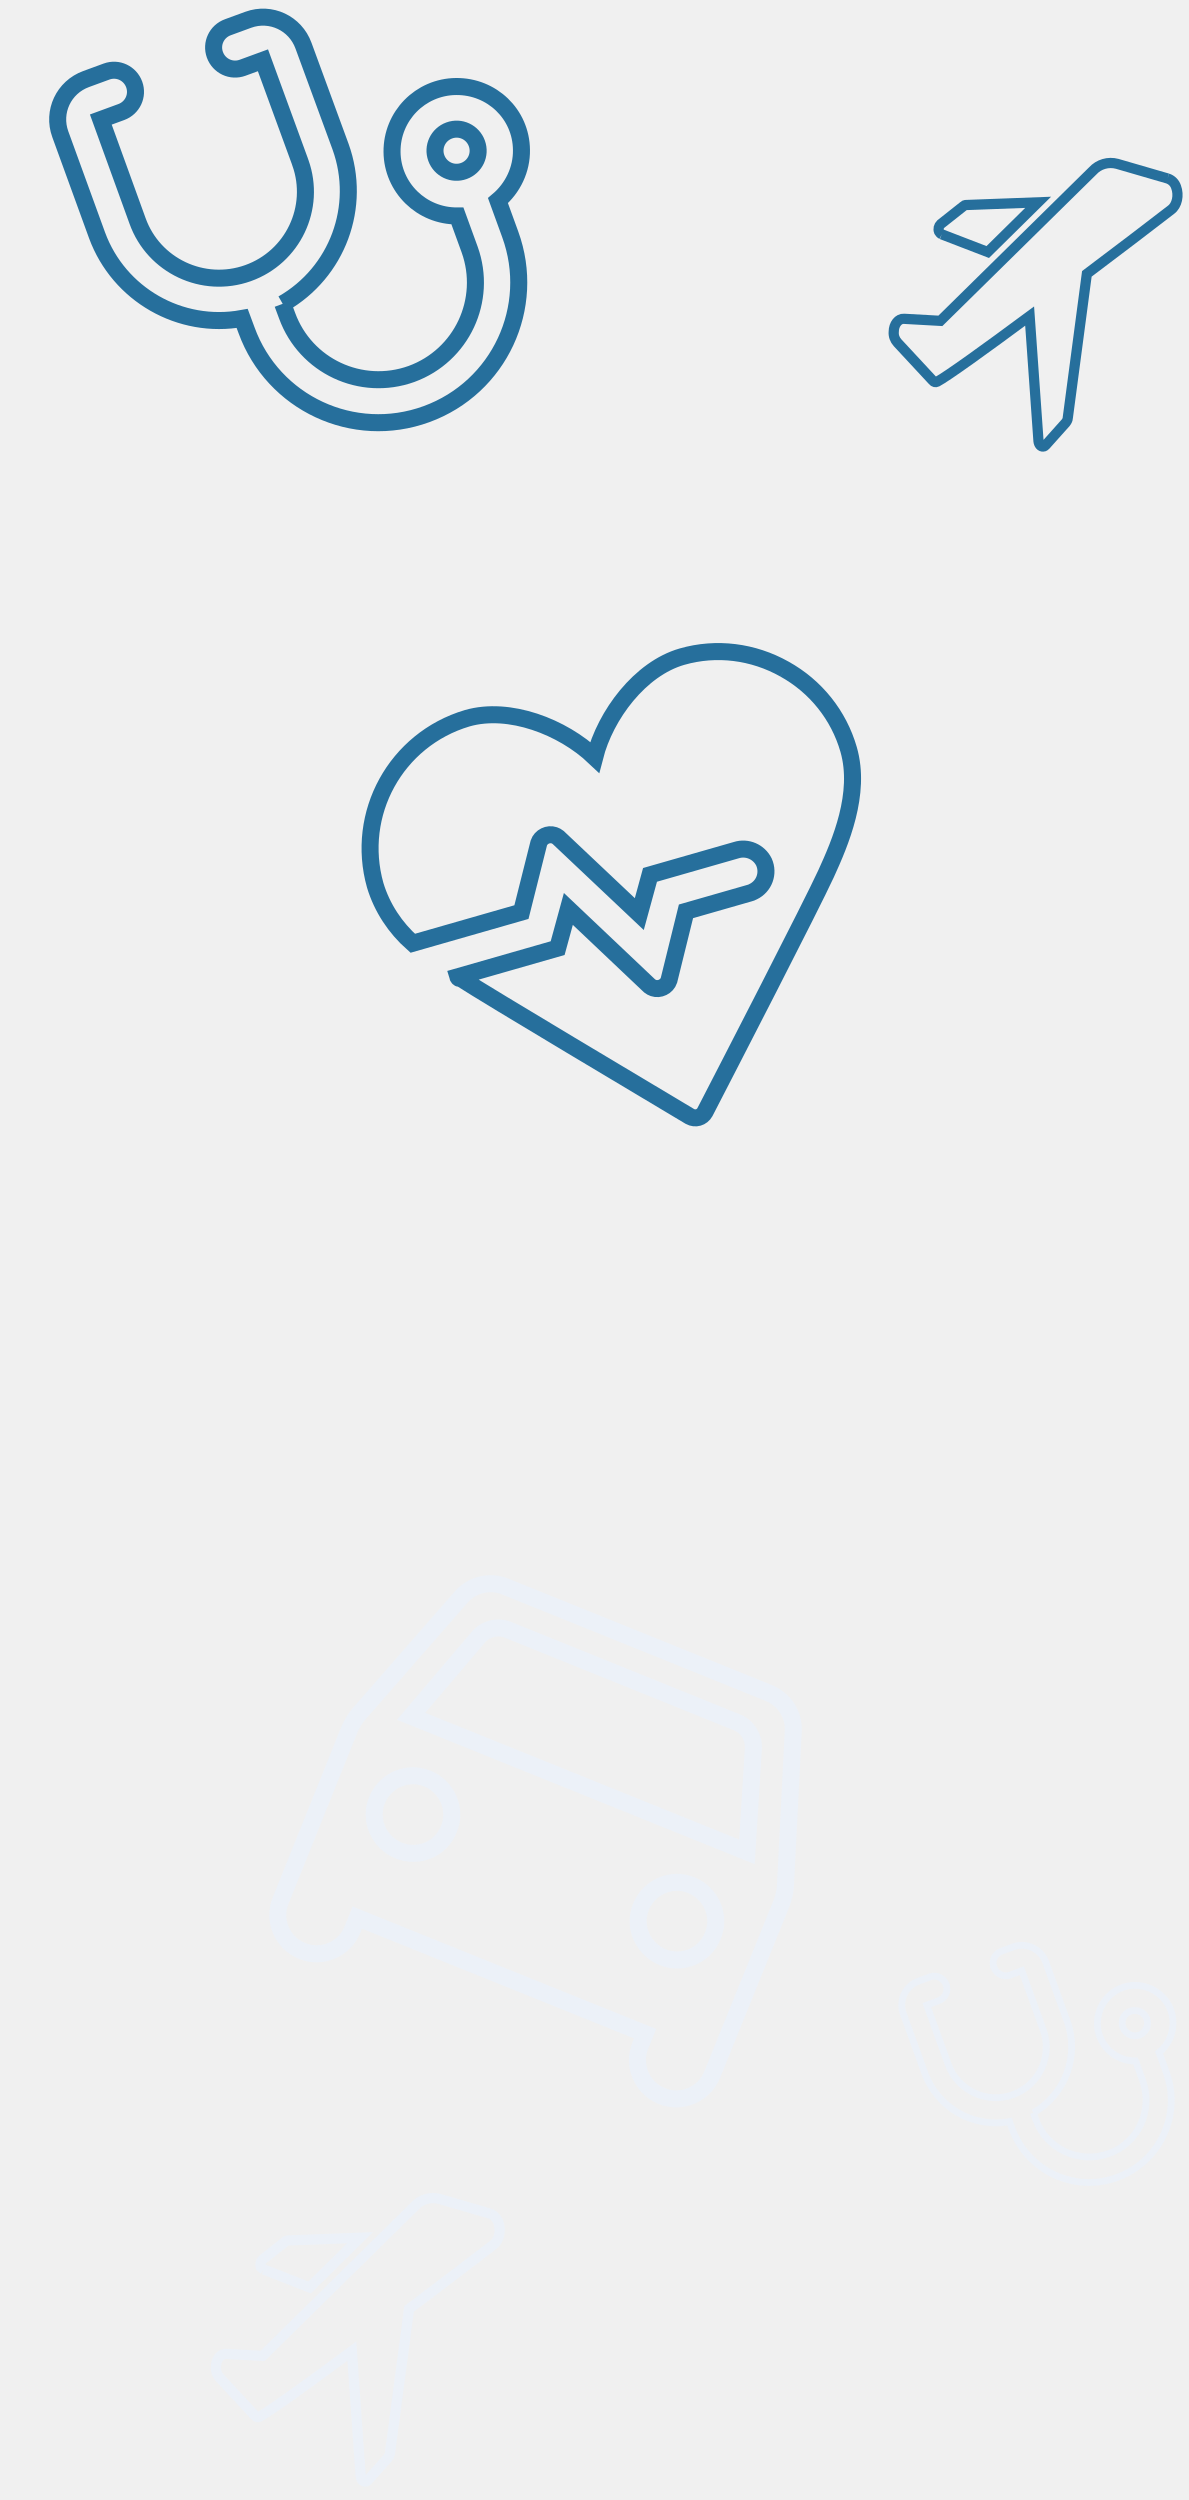
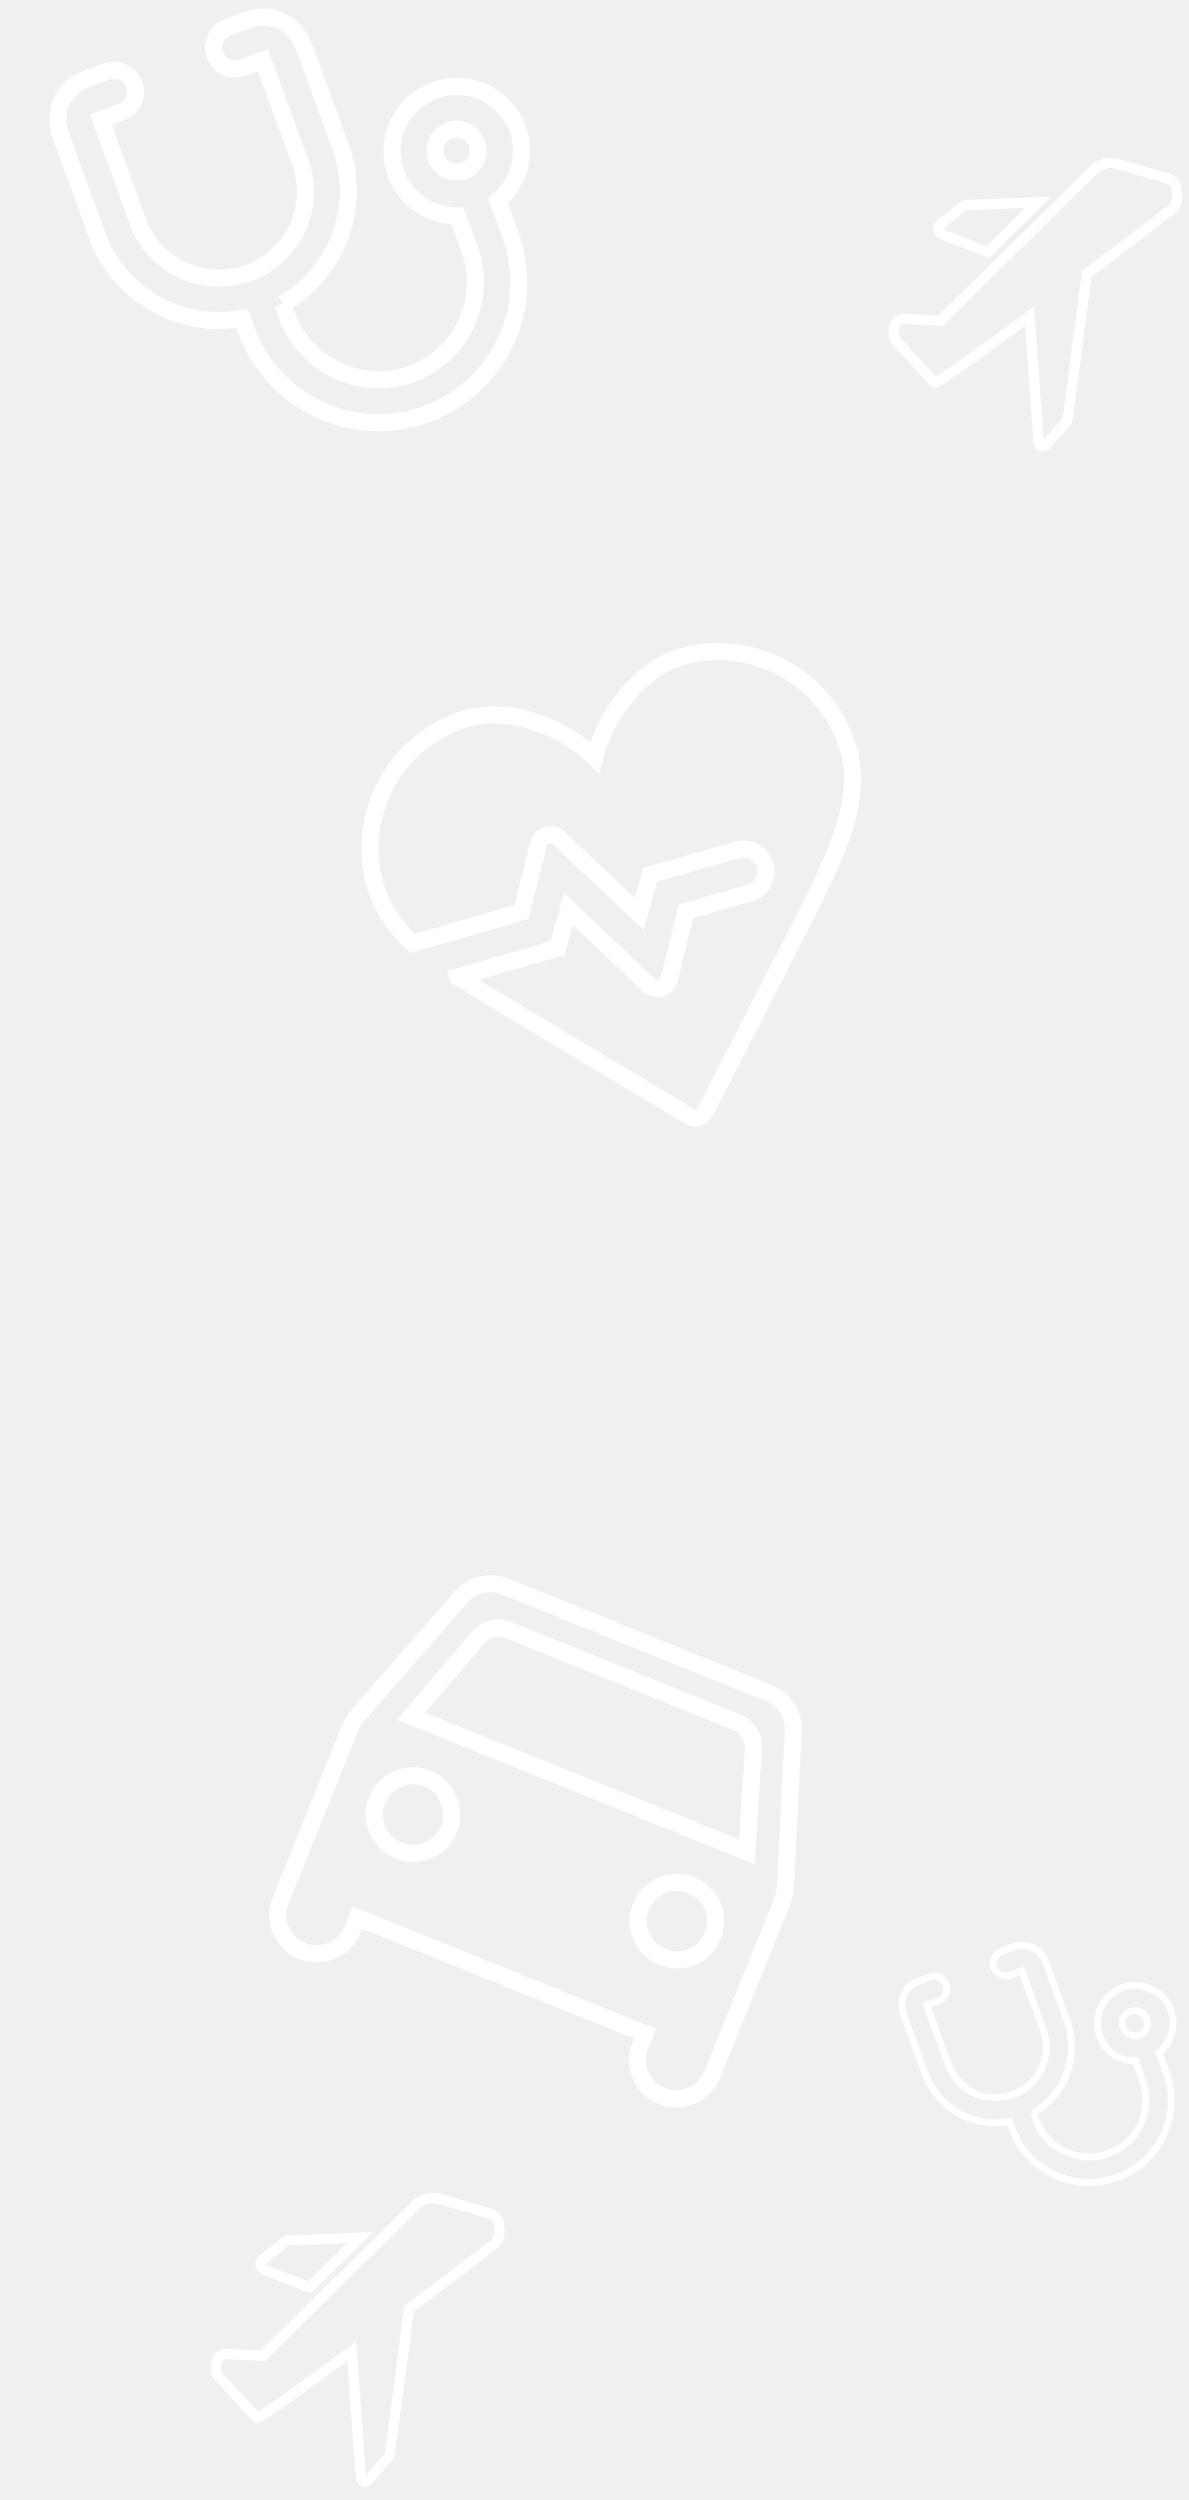
<svg xmlns="http://www.w3.org/2000/svg" version="1.1" id="Layer_1" x="0px" y="0px" viewBox="0 0 349 734" style="enable-background:new 0 0 349 734;" xml:space="preserve">
  <style type="text/css">
- 	.st0{fill:none;stroke:#266F9C;stroke-width:5;}
- 	.st1{fill:none;stroke:#266F9C;stroke-width:5;enable-background:new    ;}
- 	.st2{fill:none;stroke:#ECF1F8;stroke-width:5;}
- 	.st3{fill:none;stroke:#ECF1F8;stroke-width:2;}
- 	.st4{fill:none;stroke:#ECF1F8;stroke-width:3;}
- 	.st5{fill:none;stroke:#266F9C;stroke-width:3;}
+ 	.st0{fill:none;stroke:#FFFFFF;stroke-width:5;}
+ 	.st1{fill:none;stroke:#FFFFFF;stroke-width:5;enable-background:new    ;}
+ 	.st2{fill:none;stroke:#FFFFFF;stroke-width:5;}
+ 	.st3{fill:none;stroke:#FFFFFF;stroke-width:2;}
+ 	.st4{fill:none;stroke:#FFFFFF;stroke-width:3;}
+ 	.st5{fill:none;stroke:#FFFFFF;stroke-width:3;}
</style>
  <g id="Group_6336" transform="translate(73.068 222.625) rotate(-16)">
    <g id="Group_6343_00000110446227348918801750000018248057940351341451_" transform="translate(10.377 21.876)">
      <path id="Path_1666_00000154389715207282354810000003641684903651185289_" class="st0" d="M148-3.7c-7.4-7.5-17.4-11.8-27.9-11.8    c-12.8,0-26.3,10.2-32.8,21.3c-6.6-11.2-20-21.3-32.8-21.3C32.6-15.3,15.1,2.4,15,24.2c0.1,6.9,2.2,13.6,5.9,19.4l33.2,0    l10.5-18.1c1.1-1.6,3.4-2,5-0.9c0.3,0.2,0.6,0.5,0.9,0.9l16.7,28.2l6.2-10.2l26.3,0c3.4-0.1,6.3,2.3,6.9,5.6    c0.5,3.6-1.9,6.9-5.5,7.5c-0.4,0.1-0.7,0.1-1.1,0.1l-19.4,0L90.2,74.8c-1.1,1.6-3.4,2-5,0.9c-0.3-0.2-0.6-0.5-0.9-0.9L67.6,46.5    l-6.2,10.2l-30.5,0c0,0.4,0.3,0.7,0.7,0.7c6.6,7.6,43.7,47,53.5,57.5c1.3,1.3,3.3,1.3,4.6,0c9.9-10.5,47-49.9,53.5-57.5    s16.4-19.7,16.4-33.2C159.6,13.7,155.4,3.7,148-3.7" />
    </g>
  </g>
  <path id="Path_1667" class="st1" d="M83,89.2l1.3,3.5c5.4,14.8,21.7,22.4,36.5,17.1c14.8-5.4,22.4-21.7,17.1-36.5c0,0,0,0,0,0  l-3.6-9.9c-10.5,0.1-19.1-8.3-19.2-18.8s8.3-19.1,18.8-19.2S153,33.5,153.1,44c0.1,5.7-2.5,11.2-6.9,14.9l3.6,9.9  c7.8,21.4-3.2,45-24.6,52.8c-21.4,7.8-45-3.2-52.8-24.6c0,0,0,0,0,0l-1.3-3.5c-18.2,3.3-36.2-7-42.6-24.4L17.7,39.4  c-2.4-6.6,1-13.8,7.6-16.2c0,0,0,0,0,0l6-2.2c3.3-1.2,6.9,0.5,8.1,3.8c1.2,3.3-0.5,6.9-3.8,8.1l-6,2.2l10.8,29.8  C45.1,78,59.6,84.9,72.8,80.2C86,75.5,92.9,61,88.2,47.8c0-0.1-0.1-0.2-0.1-0.3L77.2,17.7l-6,2.2c-3.3,1.2-6.9-0.5-8.1-3.8  s0.5-6.9,3.8-8.1l0,0l6-2.2c6.6-2.4,13.8,1,16.2,7.6c0,0,0,0,0,0L100,43.1C106.3,60.6,99.1,80,83,89.2 M136.2,50.2  c3.3-1.2,5-4.8,3.8-8.1c-1.2-3.3-4.8-5-8.1-3.8c-3.3,1.2-5,4.8-3.8,8.1c0,0,0,0,0,0C129.3,49.7,132.9,51.4,136.2,50.2" />
  <path id="Path_1674" class="st2" d="M232.9,508.3c0.3-4.9-2.6-9.3-7.1-11.2l-77.5-31.3c-4.5-1.8-9.7-0.6-12.9,3.1l-30,34.3  c-1.1,1.3-2,2.8-2.7,4.3L82.4,558c-2.4,5.8,0.5,12.5,6.3,14.8c5.8,2.4,12.5-0.5,14.8-6.3c0,0,0,0,0,0l1.4-3.5l84.5,34.1l-1.4,3.5  c-2.4,5.8,0.5,12.5,6.3,14.8c5.8,2.4,12.5-0.5,14.8-6.3l20.4-50.4c0.6-1.6,1-3.3,1.1-5L232.9,508.3z M117,543.3  c-5.8-2.4-8.7-9-6.3-14.8c2.4-5.8,9-8.7,14.8-6.3c5.8,2.4,8.7,9,6.3,14.8C129.5,542.9,122.9,545.7,117,543.3  C117,543.3,117,543.3,117,543.3z M194.5,574.6c-5.8-2.4-8.7-9-6.3-14.8c2.4-5.8,9-8.7,14.8-6.3s8.7,9,6.3,14.8l0,0  C207,574.2,200.3,577,194.5,574.6C194.5,574.6,194.5,574.6,194.5,574.6L194.5,574.6z M120.7,503.9l19.8-23.3  c2.1-2.4,5.6-3.3,8.6-2.1l67.3,27.2c3,1.2,4.9,4.2,4.8,7.5l-1.9,30.5L120.7,503.9z" />
  <path id="Path_1675" class="st3" d="M303.4,620.3l0.7,2c3.2,8.7,12.7,13.1,21.4,10s13.1-12.7,10-21.4l-2.1-5.8  c-6.1,0.1-11.2-4.9-11.2-11s4.9-11.2,11-11.2s11.2,4.9,11.2,11c0,3.4-1.5,6.6-4.1,8.7l2.1,5.8c4.6,12.5-1.9,26.3-14.4,30.9  s-26.3-1.9-30.9-14.4l-0.7-2c-10.7,2-21.2-4.1-24.9-14.3l-6.3-17.4c-1.4-3.8,0.6-8.1,4.4-9.5l3.5-1.3c1.9-0.7,4,0.4,4.7,2.3  c0.7,1.9-0.3,4-2.2,4.7l-3.5,1.3l6.3,17.4c2.8,7.7,11.3,11.7,19,8.9c7.7-2.8,11.7-11.3,8.9-19l-6.3-17.4l-3.5,1.3  c-1.9,0.7-4-0.4-4.7-2.3c-0.7-1.9,0.3-4,2.2-4.7l3.5-1.3c3.8-1.4,8.1,0.6,9.5,4.4c0,0,0,0,0,0l6.3,17.4  C317,603.6,312.8,614.9,303.4,620.3 M334.5,597.5c1.9-0.7,2.9-2.8,2.2-4.8c-0.7-1.9-2.8-2.9-4.8-2.2s-2.9,2.8-2.2,4.8c0,0,0,0,0,0  C330.5,597.2,332.6,598.2,334.5,597.5C334.5,597.5,334.5,597.5,334.5,597.5" />
  <g id="Group_6333-3_00000053540027467832881230000003089136624227316630_">
    <path id="Path_1661-2_00000113335660197133870700000008096803723541254795_" class="st4" d="M77.4,666.3l13.5,5.3l14.8-14.6   l-21.3,0.8c-0.2,0-0.4,0.1-0.6,0.3l-6.7,5.3c-0.6,0.6-0.8,1.4-0.5,2.2C76.8,665.8,77.1,666.1,77.4,666.3" />
    <path id="Path_1662-2_00000141448013913043707590000001908036290895883152_" class="st4" d="M143.8,649.9l-14.8-4.3   c-2.6-0.7-5.4,0.1-7.2,2.1l-44.7,44l-10.7-0.6c-1.6-0.1-3,1.6-3,3.8c-0.1,1.2,0.3,2.3,1.1,3.2l10.4,11.2c0.3,0.4,0.8,0.5,1.2,0.3   c3-1.6,14.1-9.6,27.2-19.3l2.6,36.7c0.1,1,0.7,1.7,1.4,1.6c0.3,0,0.5-0.2,0.7-0.4l5.9-6.6c0.3-0.4,0.6-0.9,0.6-1.4l5.6-42.3   c9.4-7.1,18.4-13.9,24.7-18.8c1.8-1.3,2.4-4.3,1.5-6.7C145.8,651.2,144.9,650.3,143.8,649.9" />
  </g>
  <g id="Group_6333-3_00000132083262387409567520000016234631340675937690_">
    <path id="Path_1661-2_00000105426575690043077470000014569296564800835974_" class="st5" d="M276.5,68.8L290,74l14.8-14.6   l-21.3,0.8c-0.2,0-0.4,0.1-0.6,0.3l-6.7,5.3c-0.6,0.6-0.8,1.4-0.5,2.2C275.9,68.3,276.1,68.6,276.5,68.8" />
    <path id="Path_1662-2_00000166676201557101698220000008523543306243573646_" class="st5" d="M342.8,52.4l-14.8-4.3   c-2.6-0.7-5.4,0.1-7.2,2.1l-44.7,44l-10.7-0.6c-1.6-0.1-3,1.6-3,3.8c-0.1,1.2,0.3,2.3,1.1,3.2l10.4,11.2c0.3,0.4,0.8,0.5,1.2,0.3   c3-1.6,14.1-9.6,27.2-19.3l2.6,36.7c0.1,1,0.7,1.7,1.4,1.6c0.3,0,0.5-0.2,0.7-0.4l5.9-6.6c0.3-0.4,0.6-0.9,0.6-1.4l5.6-42.3   c9.4-7.1,18.4-13.9,24.7-18.8c1.8-1.3,2.4-4.3,1.5-6.7C344.9,53.7,344,52.8,342.8,52.4" />
  </g>
</svg>
